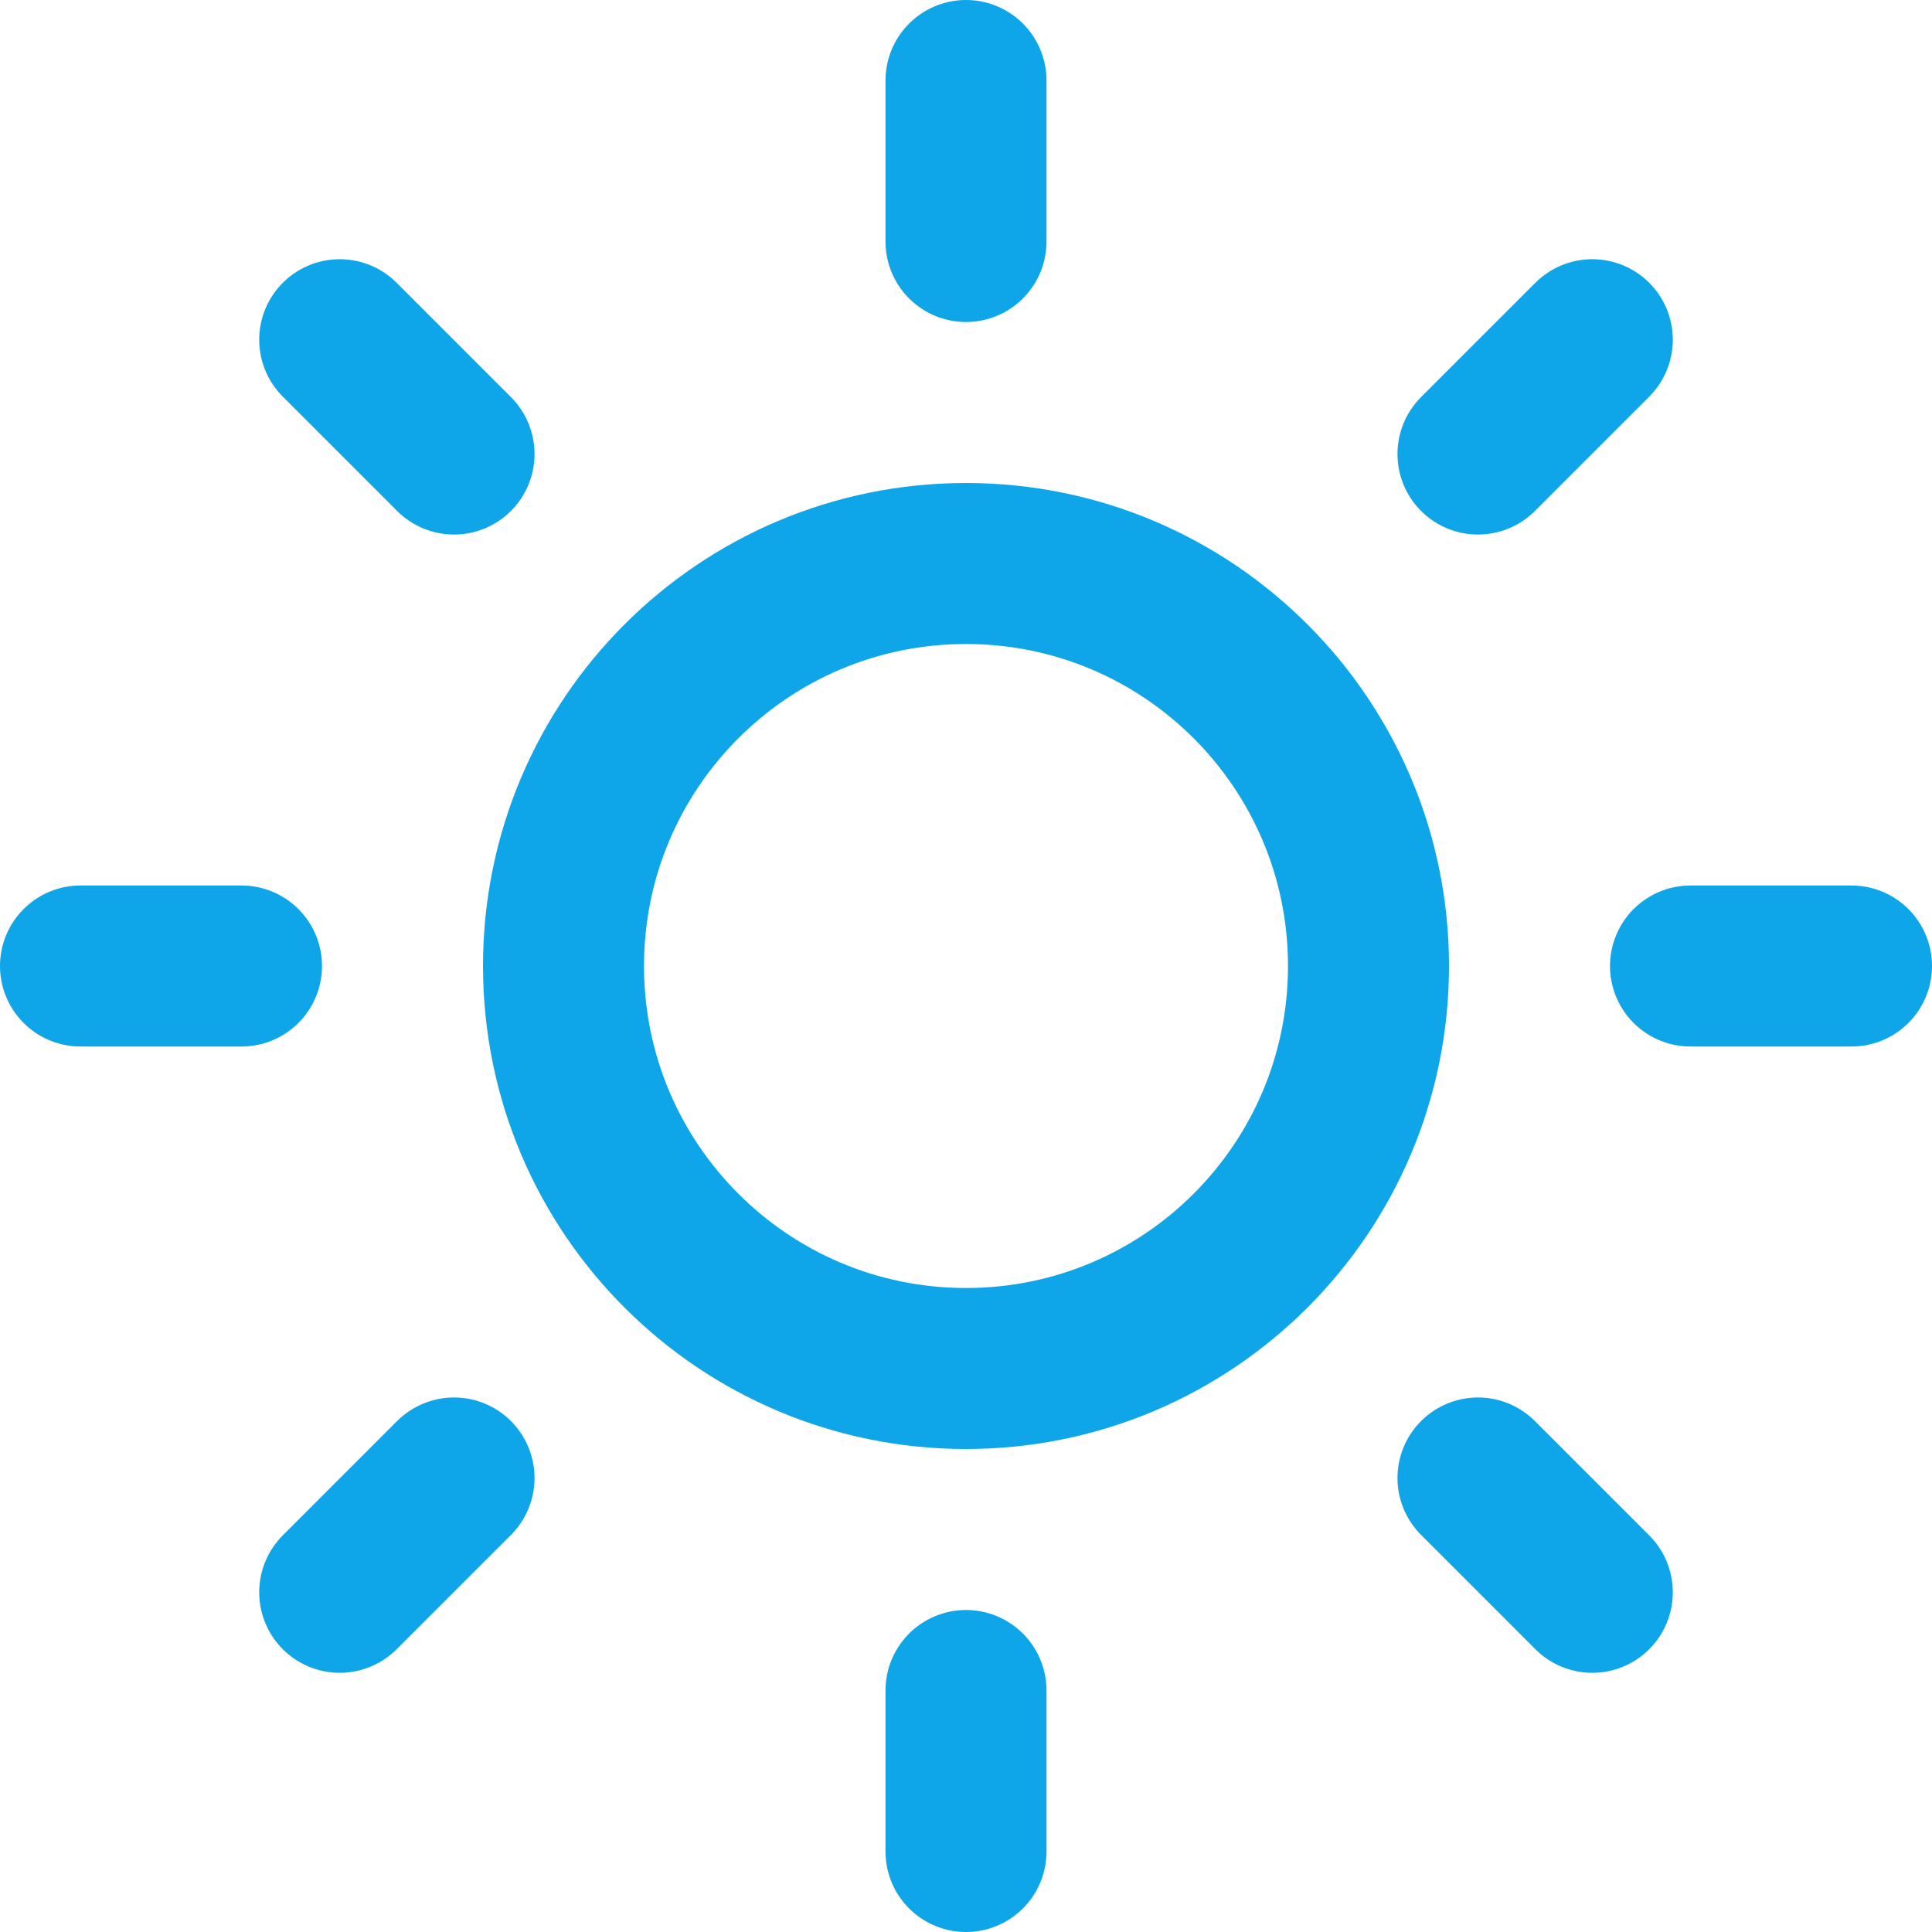
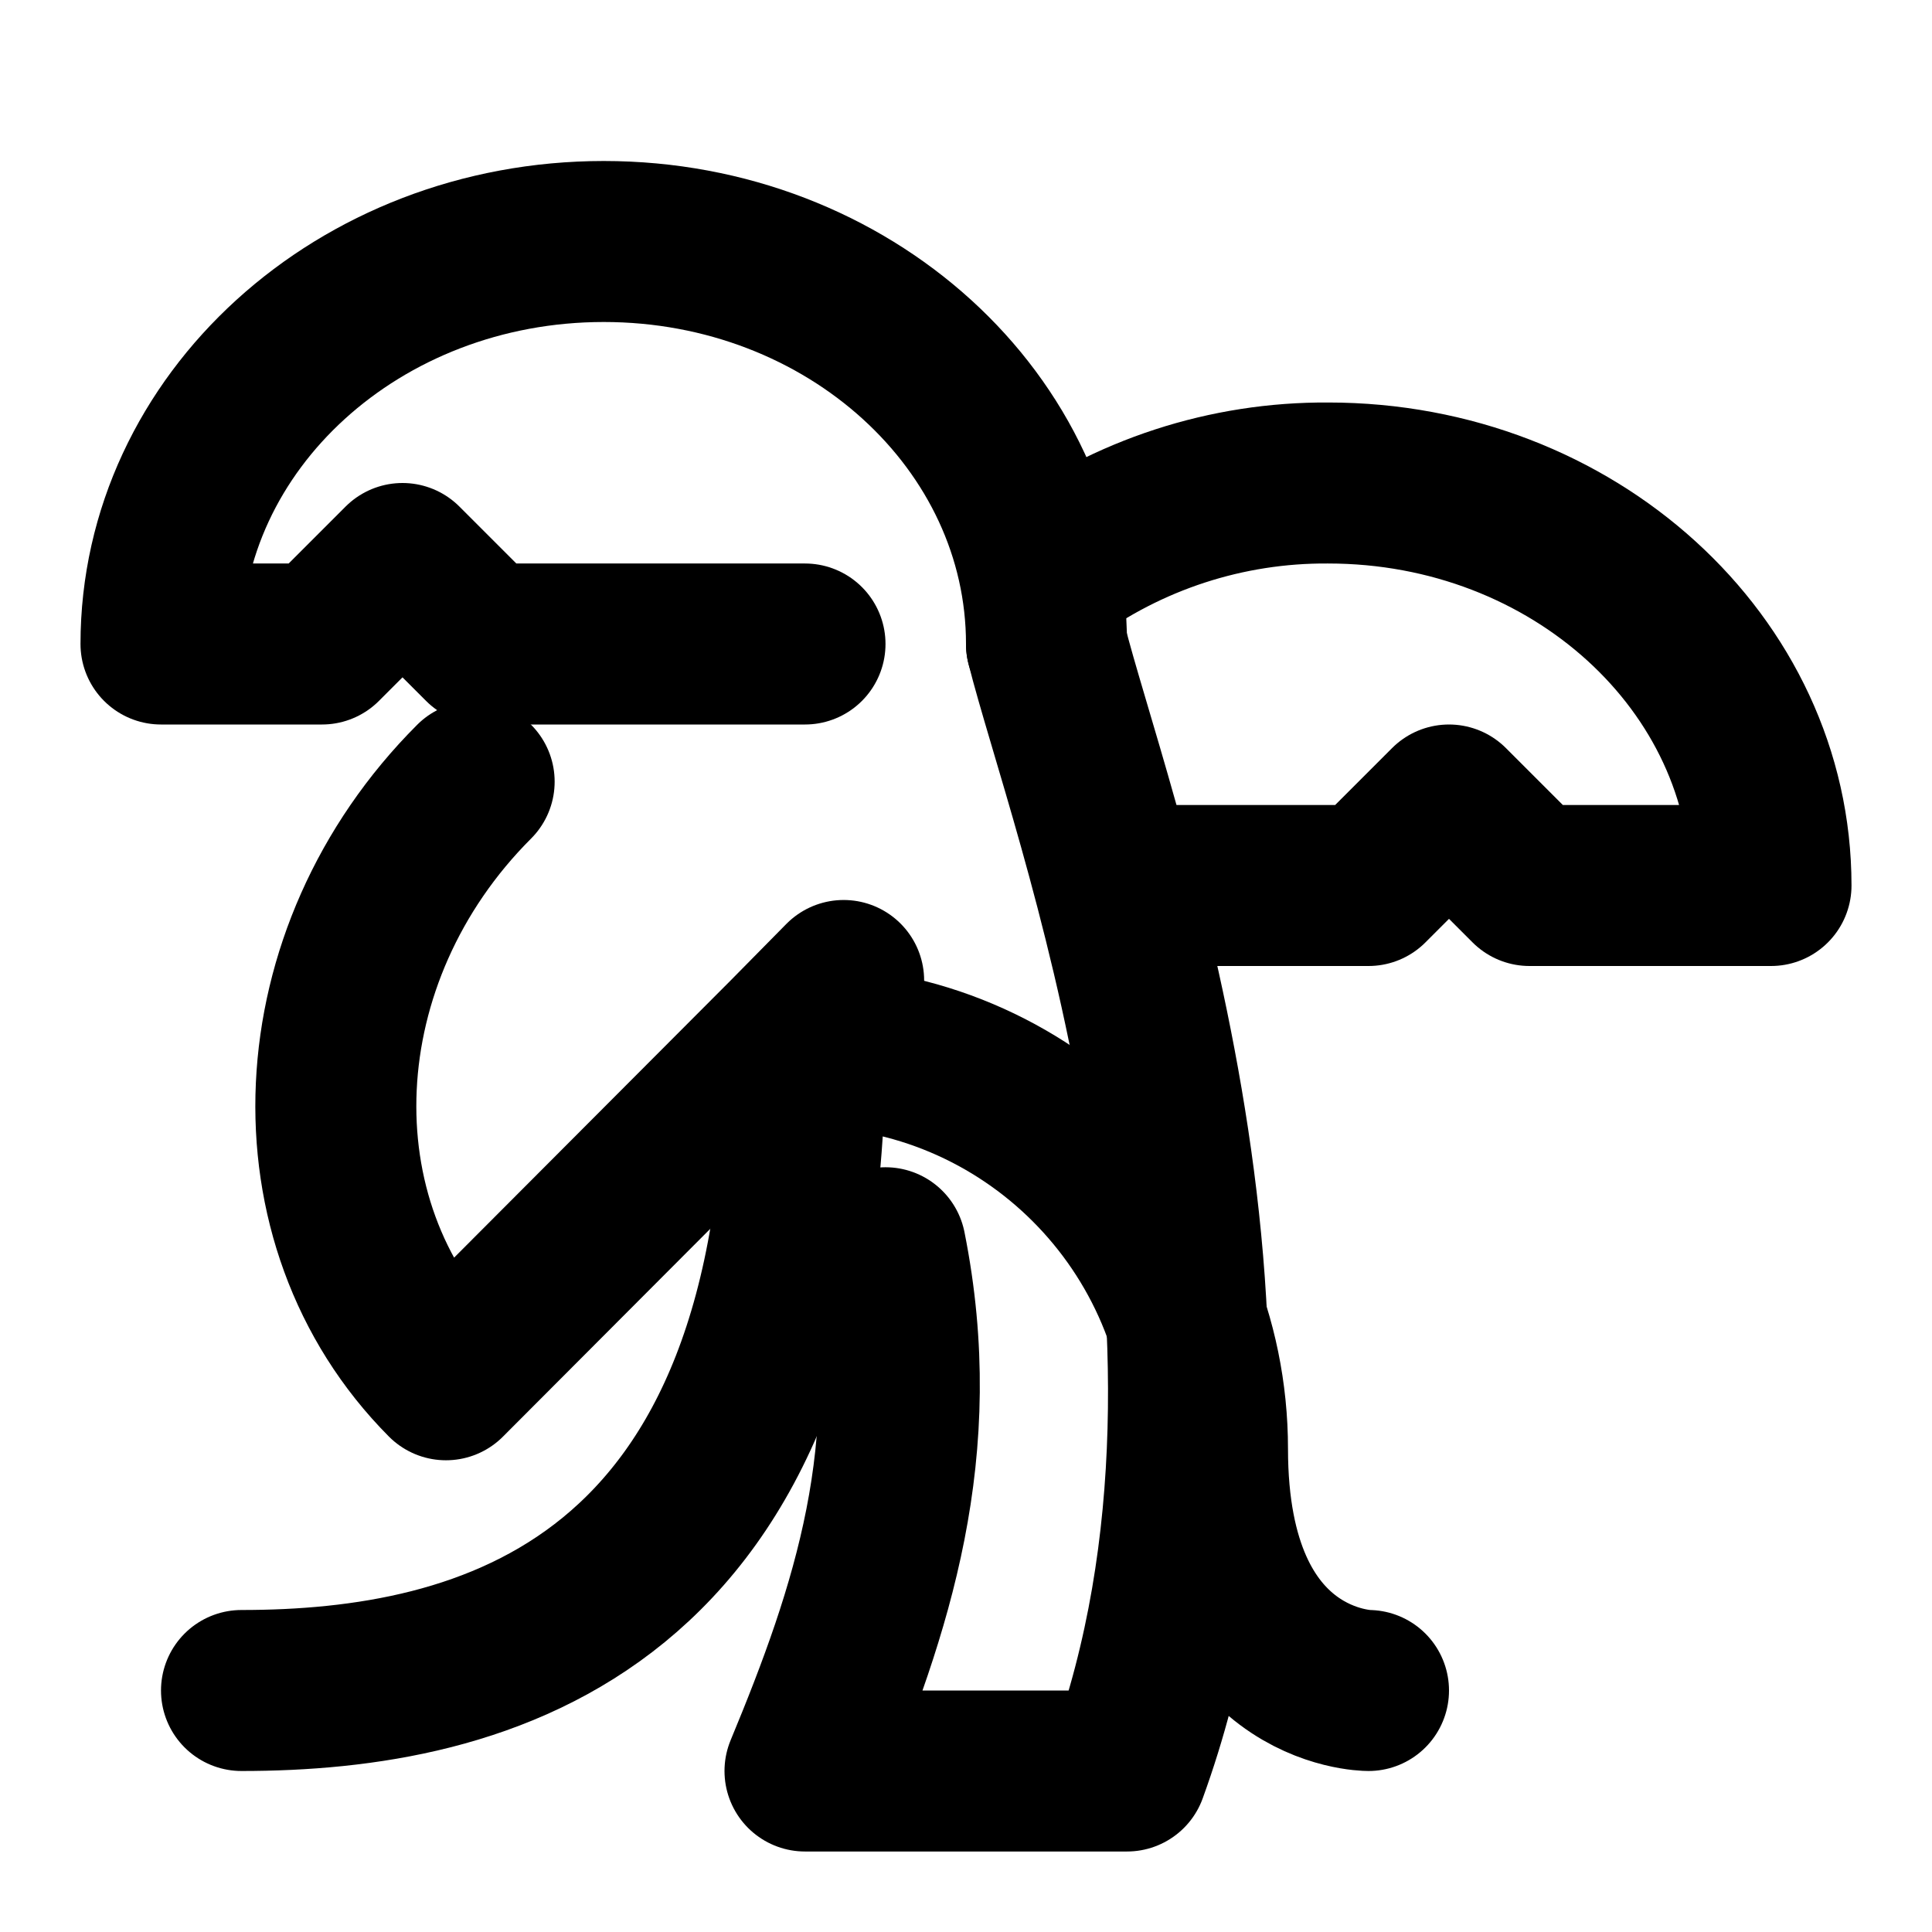
- <svg xmlns="http://www.w3.org/2000/svg" viewBox="0 0 24 24" fill="none" stroke="#0EA5E9" stroke-width="2" stroke-linecap="round" stroke-linejoin="round">
-   <circle cx="12" cy="12" r="5" />
-   <line x1="12" y1="1" x2="12" y2="3" />
-   <line x1="12" y1="21" x2="12" y2="23" />
-   <line x1="4.22" y1="4.22" x2="5.64" y2="5.64" />
-   <line x1="18.36" y1="18.36" x2="19.78" y2="19.78" />
-   <line x1="1" y1="12" x2="3" y2="12" />
-   <line x1="21" y1="12" x2="23" y2="12" />
-   <line x1="4.22" y1="19.78" x2="5.64" y2="18.36" />
-   <line x1="18.36" y1="5.64" x2="19.78" y2="4.22" />
+ <svg xmlns="http://www.w3.org/2000/svg" width="24" height="24" viewBox="0 0 24 24" fill="none" stroke="currentColor" stroke-width="2" stroke-linecap="round" stroke-linejoin="round" class="lucide lucide-palmtree">
+   <path d="M13 8c0-2.76-2.46-5-5.5-5S2 5.24 2 8h2l1-1 1 1h4" />
+   <path d="M13 7.14A5.82 5.82 0 0 1 16.5 6c3.04 0 5.5 2.24 5.5 5h-3l-1-1-1 1h-3" />
+   <path d="M5.89 9.71c-2.15 2.15-2.3 5.47-.35 7.43l4.24-4.25.7-.71" />
+   <path d="M11 15.5c.5 2.5-.17 4.5-1 6.5h4c2-5.5-.5-12-1-14" />
+   <path d="M3 21c3 0 7-1 7-8a5 5 0 0 1 5 5c0 3 2 3 2 3" />
</svg>
